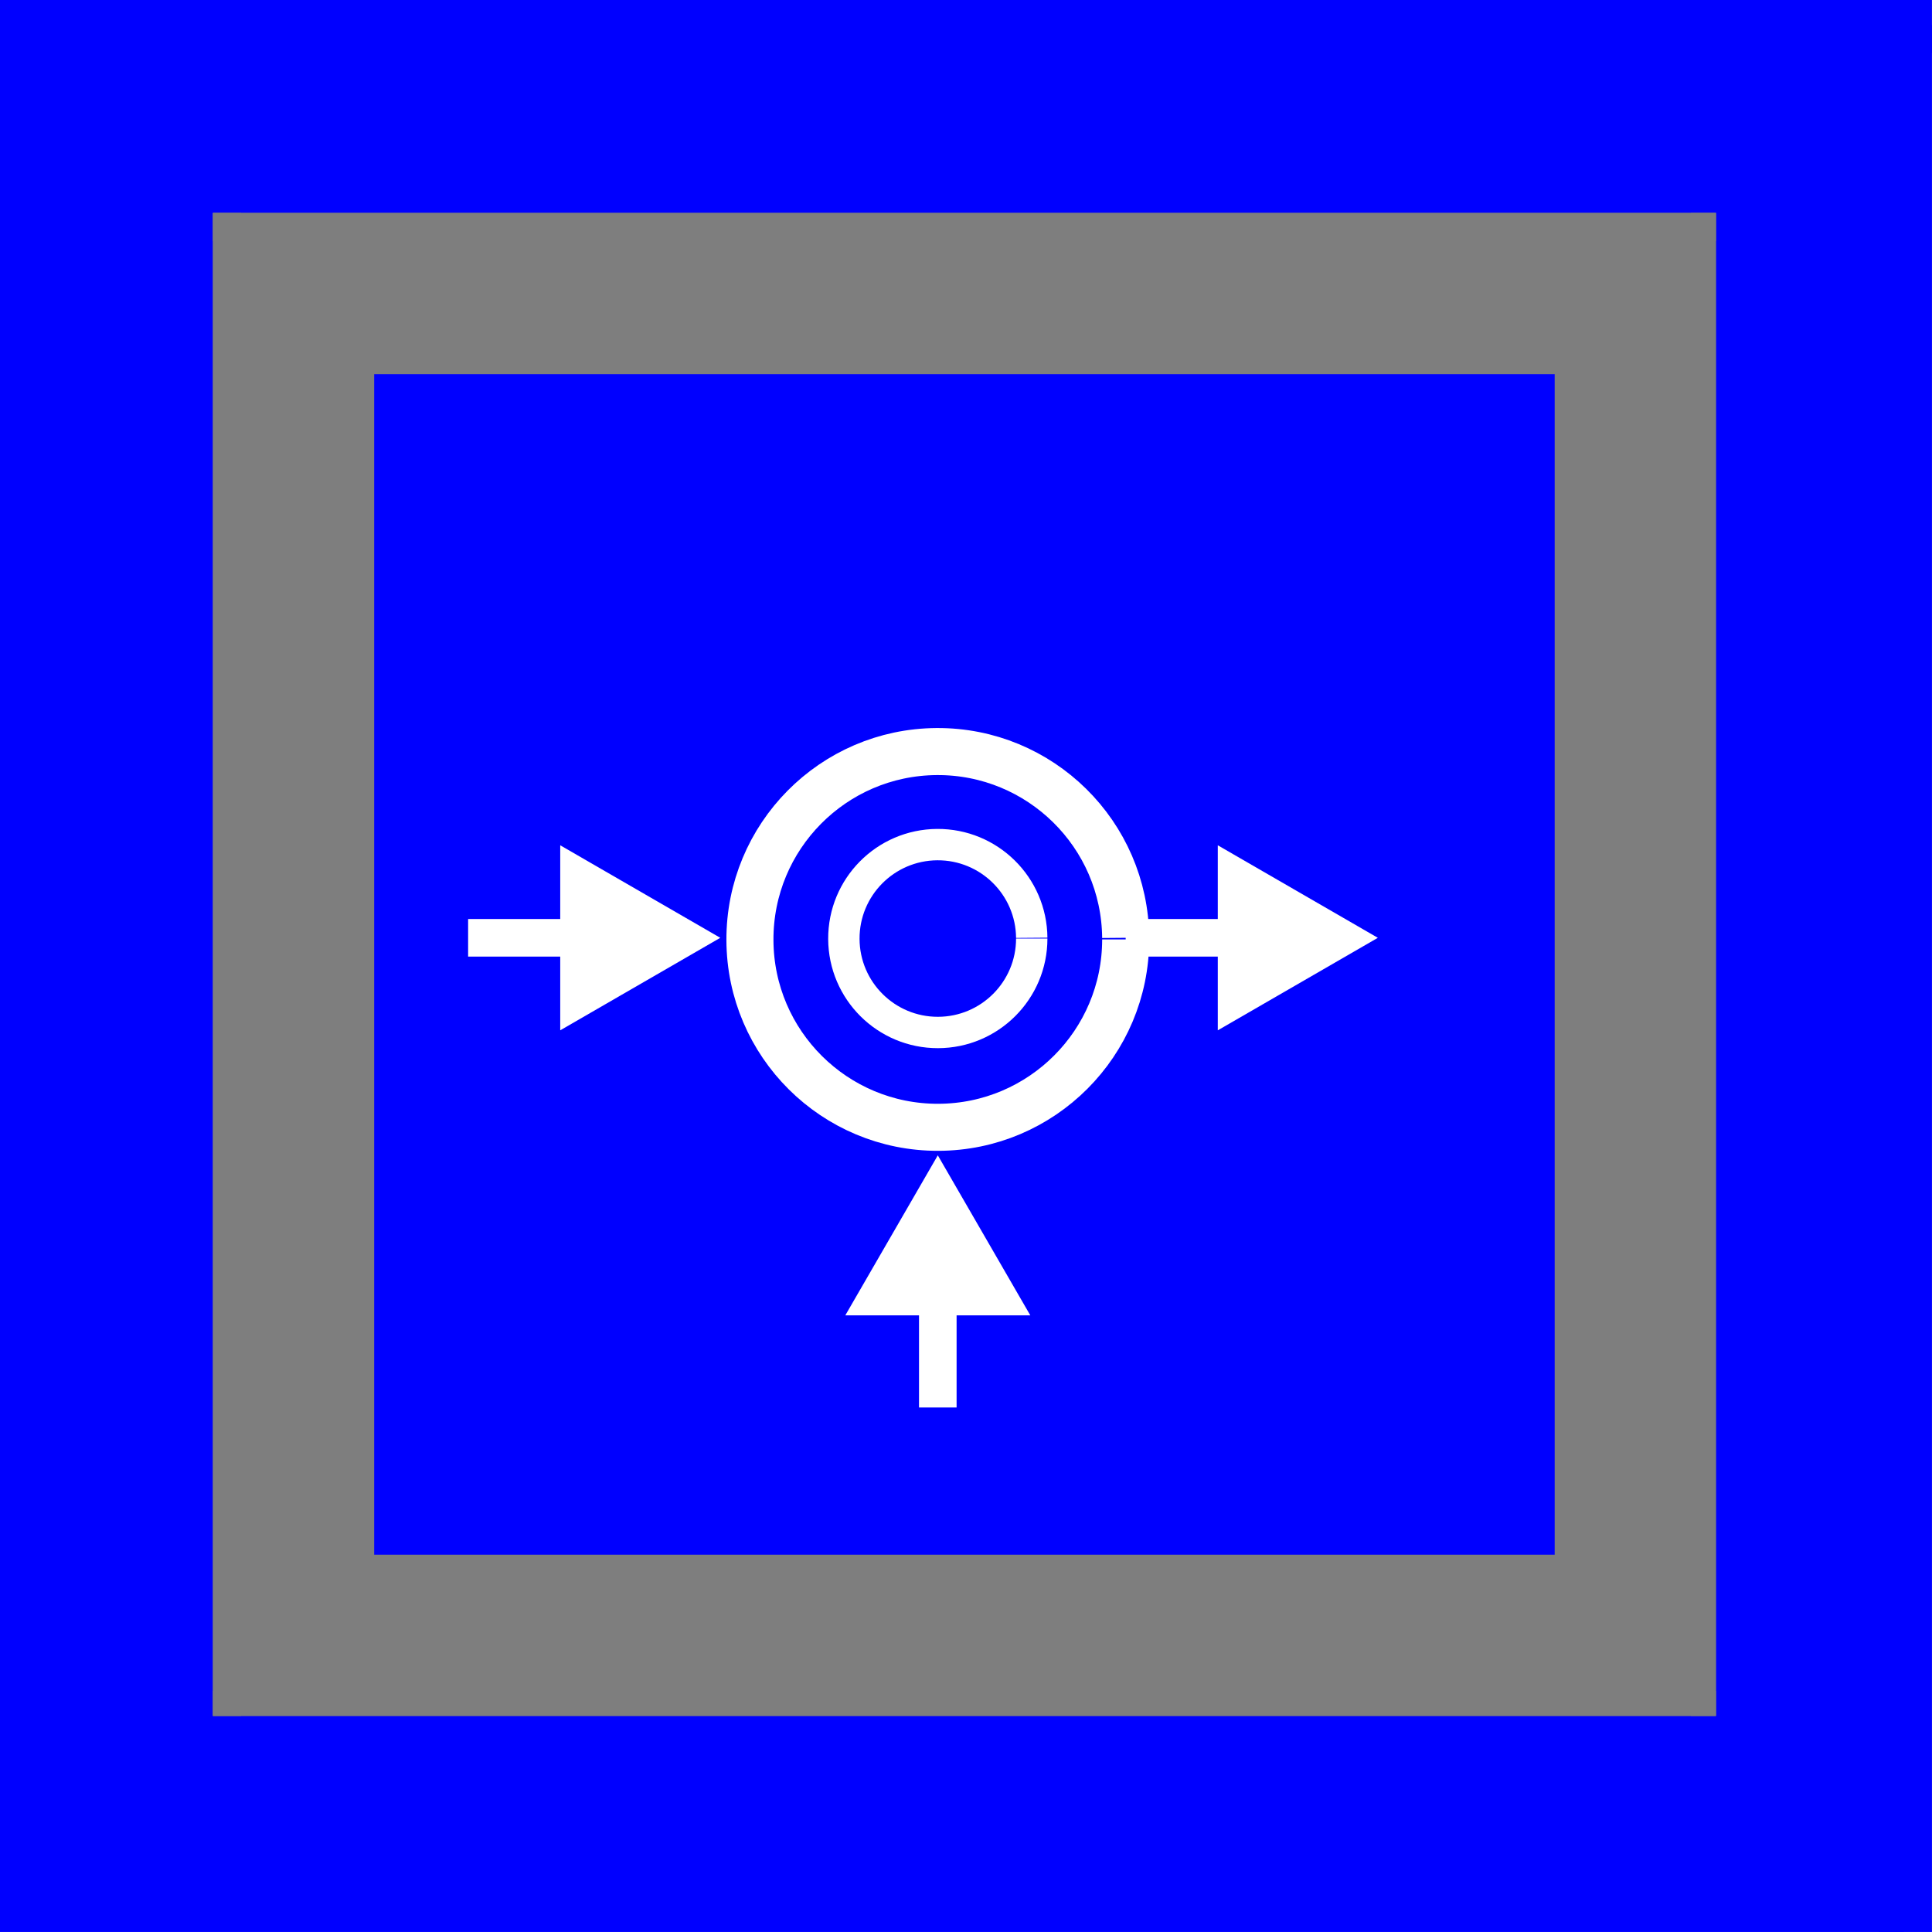
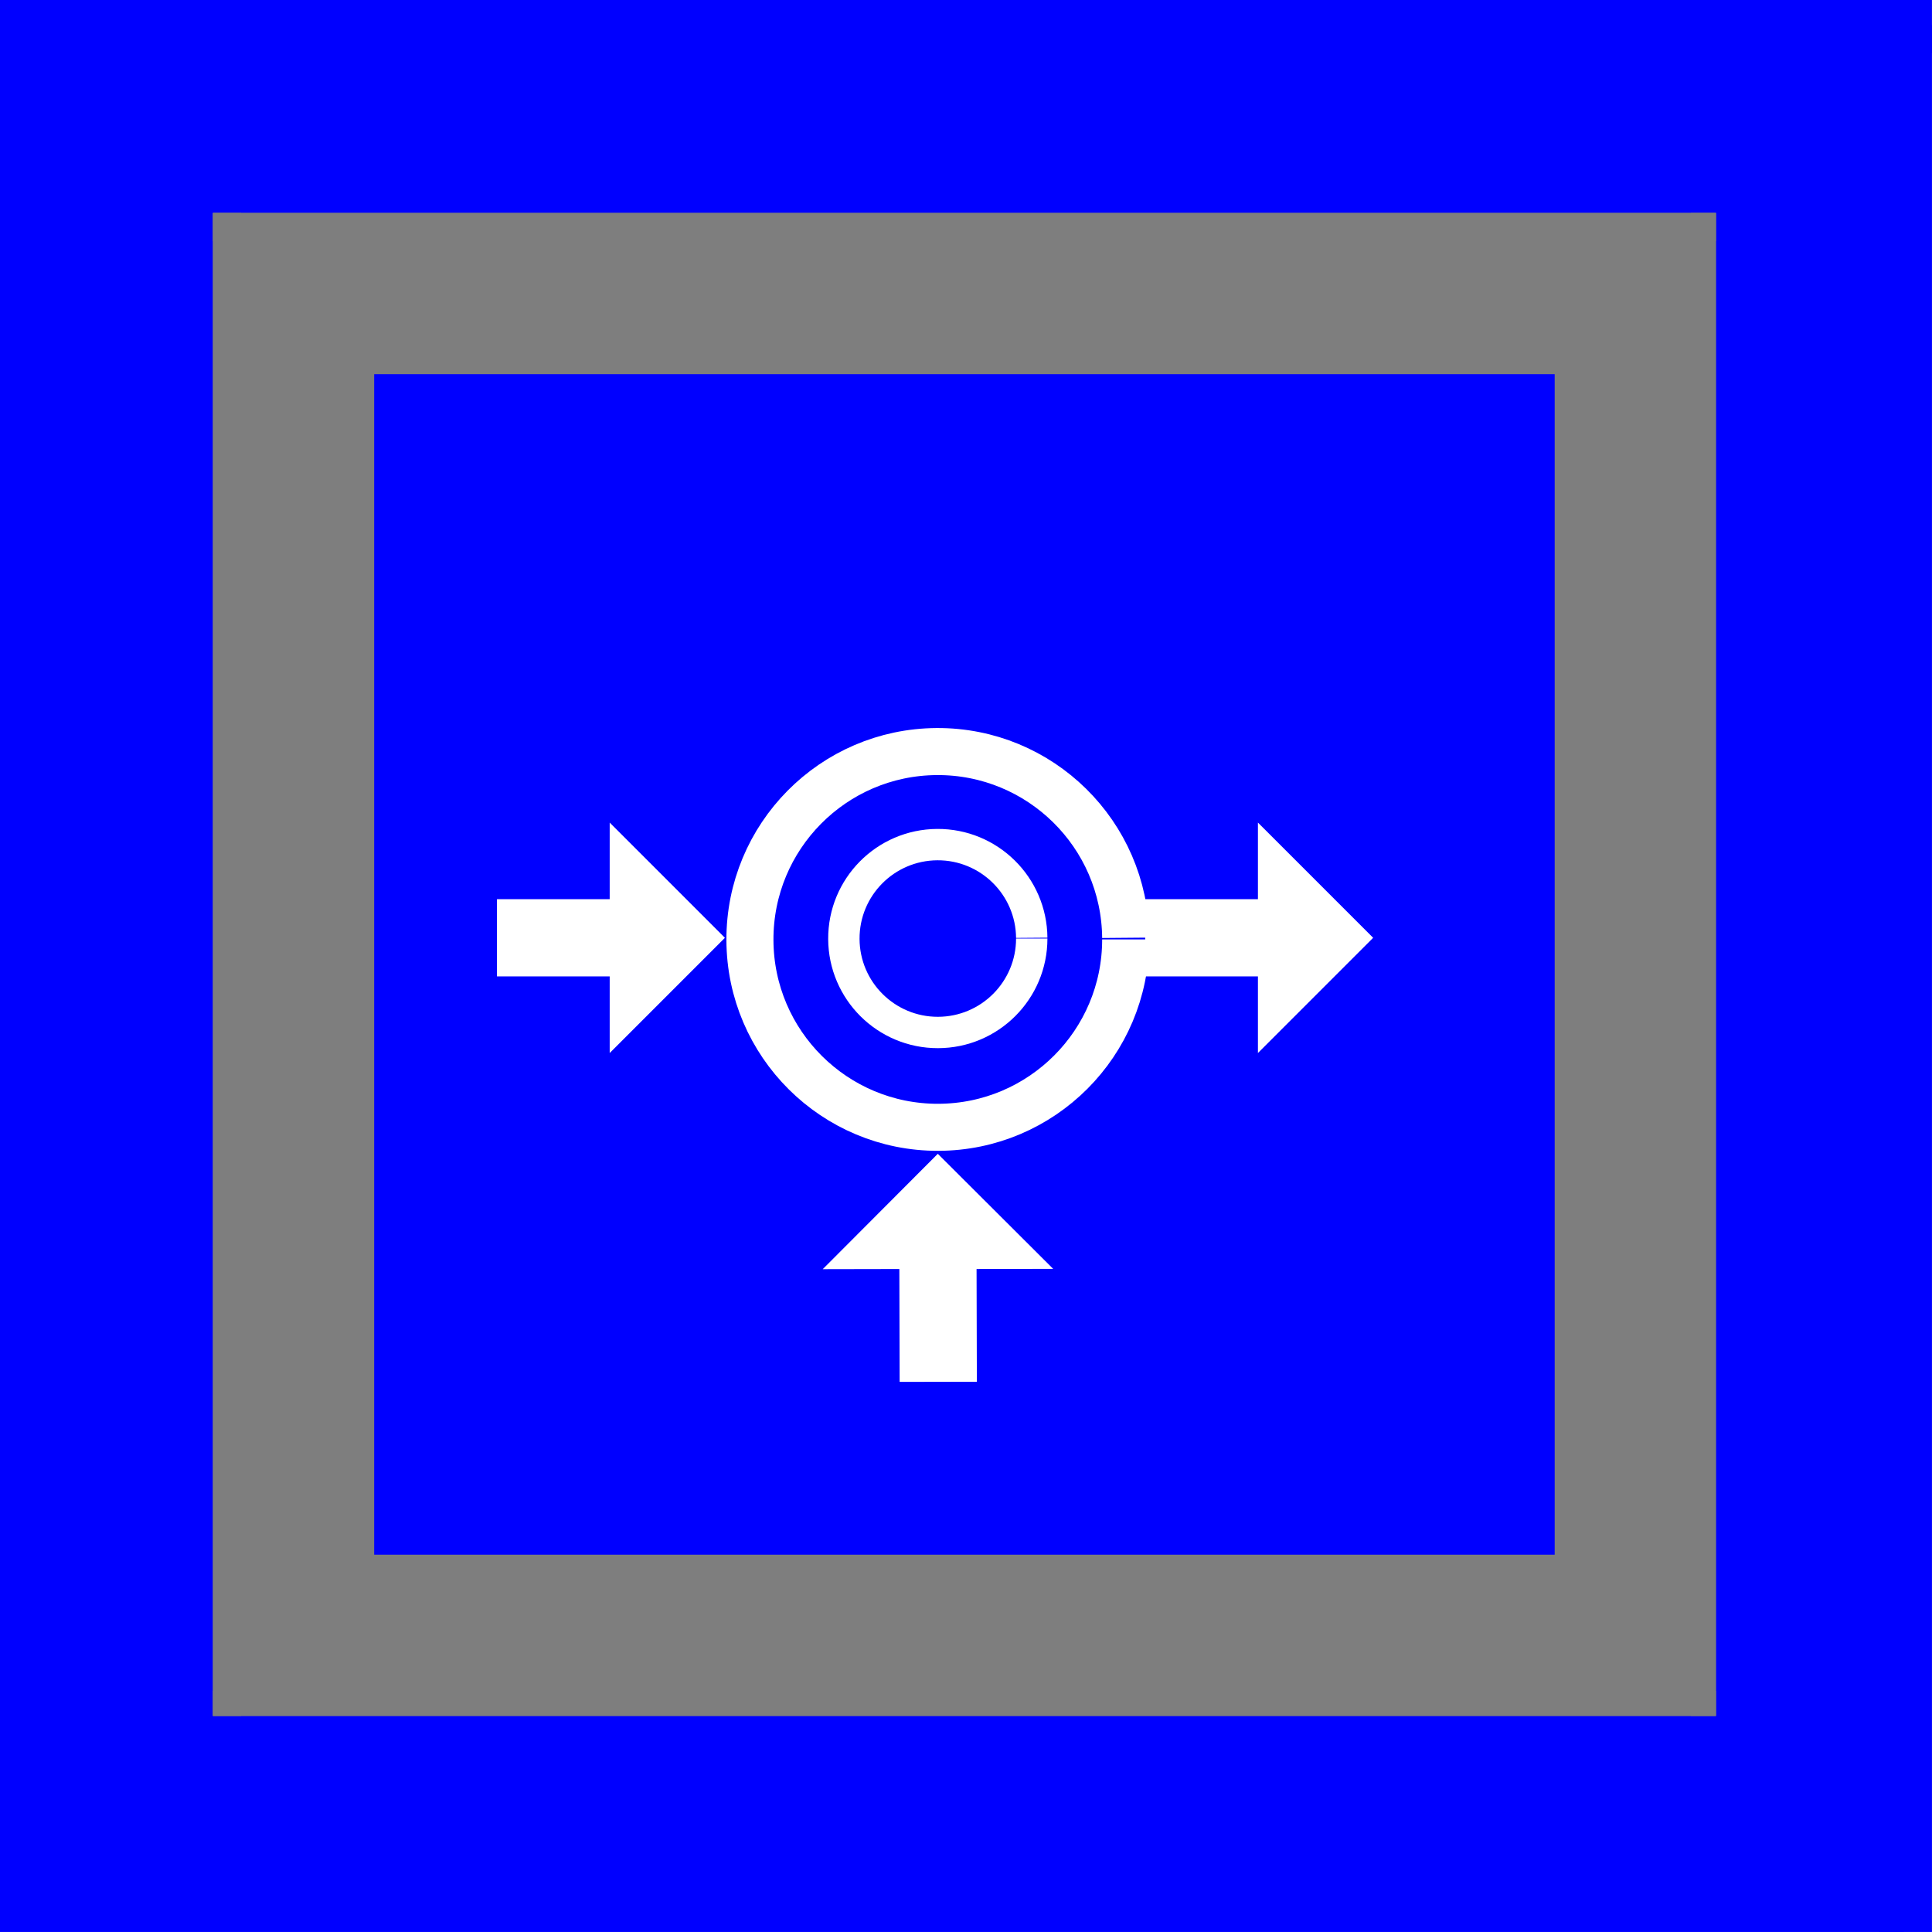
<svg xmlns="http://www.w3.org/2000/svg" width="0.514in" height="0.514in" viewBox="0 0 13.06 13.06" version="1.1" id="svg2315">
  <defs id="defs2312">
    <marker style="overflow:visible" id="marker3201" refX="0" refY="0" orient="auto">
      <path transform="scale(0.8)" style="fill:context-stroke;fill-rule:evenodd;stroke:context-stroke;stroke-width:1pt" d="M 5.77,0 -2.88,5 V -5 Z" id="path3199" />
    </marker>
    <marker style="overflow:visible" id="Arrow2Mend" refX="0" refY="0" orient="auto">
      <path transform="scale(-0.6)" d="M 8.719,4.034 -2.207,0.016 8.719,-4.002 c -1.745,2.372 -1.735,5.617 -6e-7,8.035 z" style="fill:context-stroke;fill-rule:evenodd;stroke:context-stroke;stroke-width:0.625;stroke-linejoin:round" id="path1361" />
    </marker>
    <marker style="overflow:visible" id="TriangleOutM" refX="0" refY="0" orient="auto">
      <path transform="scale(0.4)" style="fill:context-stroke;fill-rule:evenodd;stroke:context-stroke;stroke-width:1pt" d="M 5.77,0 -2.88,5 V -5 Z" id="path1479" />
    </marker>
    <marker style="overflow:visible" id="TriangleOutL" refX="0" refY="0" orient="auto">
      <path transform="scale(0.8)" style="fill:context-stroke;fill-rule:evenodd;stroke:context-stroke;stroke-width:1pt" d="M 5.77,0 -2.88,5 V -5 Z" id="path1476" />
    </marker>
    <clipPath id="_clip1">
      <rect x="508.62" y="398.58" width="28.8" height="28.8" id="rect18" />
    </clipPath>
  </defs>
  <g id="layer1" transform="translate(-57.1606,-57.16058)">
    <g id="g114" transform="matrix(0.3527769,0,0,-0.3527769,-120.8295,209.3697)" style="clip-rule:evenodd;fill-rule:evenodd;stroke-linecap:square;stroke-miterlimit:1.5">
      <g id="g120">
        <g id="g122">
          <rect id="path128" x="505.02" y="394.98" width="36" height="36" style="fill:#0000ff;fill-rule:nonzero" />
          <rect id="path130" x="505.02" y="430.44" width="36.54" height="1.02" style="fill:#0000ff;fill-rule:nonzero" />
          <rect id="path132" x="540.54" y="394.44" width="1.02" height="36.54" style="fill:#0000ff;fill-rule:nonzero" />
          <rect id="path134" x="504.54" y="394.44" width="36.48" height="1.02" style="fill:#0000ff;fill-rule:nonzero" />
          <rect id="path136" x="504.54" y="394.98" width="1.02" height="36.48" style="fill:#0000ff;fill-rule:nonzero" />
        </g>
      </g>
    </g>
    <g id="g140" transform="matrix(0.3527769,0,0,-0.3527769,-120.8295,209.3697)" style="clip-rule:evenodd;fill-rule:evenodd;stroke-linecap:square;stroke-miterlimit:1.5">
      <clipPath id="clipPath2341">
        <rect x="508.62" y="398.58" width="28.8" height="28.8" id="rect2339" />
      </clipPath>
      <g clip-path="url(#_clip1)" id="g30">
        <g id="g146">
          <g id="g148">
            <g id="g154">
              <g id="g156">
                <rect id="path162" x="508.62" y="398.58" width="28.8" height="28.8" style="fill:#7e7e7e;fill-rule:nonzero" />
                <rect id="path164" x="508.62" y="426.84" width="28.8" height="0.57" style="fill:#7e7e7e;fill-rule:nonzero" />
                <rect id="path166" x="536.94" y="398.55" width="0.48" height="28.83" style="fill:#7e7e7e;fill-rule:nonzero" />
                <rect id="path168" x="508.56" y="398.55" width="28.86" height="0.51" style="fill:#7e7e7e;fill-rule:nonzero" />
                <rect id="path170" x="508.56" y="398.58" width="0.6" height="28.83" style="fill:#7e7e7e;fill-rule:nonzero" />
              </g>
            </g>
          </g>
        </g>
      </g>
    </g>
    <rect x="59.69" y="59.69" width="7.98" height="7.98" style="clip-rule:evenodd;fill:#0000ff;fill-rule:evenodd;stroke-width:0.261;stroke-linecap:square;stroke-miterlimit:1.5" id="rect34" />
-     <g id="g3558" transform="translate(12.7,6.349998)" style="stroke:#ffffff;stroke-opacity:1">
-       <path style="fill:none;stroke:#ffffff;stroke-width:0.254;stroke-linecap:butt;stroke-linejoin:miter;stroke-miterlimit:4;stroke-dasharray:none;stroke-opacity:1;marker-end:url(#TriangleOutM)" d="m 47.625,57.15 h 0.983" id="path2660" />
-       <path style="color:#000000;clip-rule:nonzero;display:inline;overflow:visible;visibility:visible;opacity:1;isolation:auto;mix-blend-mode:normal;color-interpolation:sRGB;color-interpolation-filters:linearRGB;solid-color:#000000;solid-opacity:1;fill:none;fill-opacity:1;fill-rule:nonzero;stroke:#ffffff;stroke-width:0.212;stroke-linecap:butt;stroke-linejoin:miter;stroke-miterlimit:4;stroke-dasharray:none;stroke-dashoffset:0;stroke-opacity:1;marker:none;color-rendering:auto;image-rendering:auto;shape-rendering:auto;text-rendering:auto;enable-background:accumulate" id="path7108" d="M 51.435,57.155 A 0.635,0.635 0 0 1 50.801,57.79 0.635,0.635 0 0 1 50.165,57.158 0.635,0.635 0 0 1 50.796,56.52 0.635,0.635 0 0 1 51.435,57.15" />
-       <path style="color:#000000;clip-rule:nonzero;display:inline;overflow:visible;visibility:visible;opacity:1;isolation:auto;mix-blend-mode:normal;color-interpolation:sRGB;color-interpolation-filters:linearRGB;solid-color:#000000;solid-opacity:1;fill:none;fill-opacity:1;fill-rule:nonzero;stroke:#ffffff;stroke-width:0.318;stroke-linecap:butt;stroke-linejoin:miter;stroke-miterlimit:4;stroke-dasharray:none;stroke-dashoffset:0;stroke-opacity:1;marker:none;color-rendering:auto;image-rendering:auto;shape-rendering:auto;text-rendering:auto;enable-background:accumulate" id="path7110" d="m 52.07,57.161 a 1.27,1.27 0 0 1 -1.267,1.27 1.27,1.27 0 0 1 -1.273,-1.265 1.27,1.27 0 0 1 1.262,-1.275 1.27,1.27 0 0 1 1.278,1.259" />
-       <path style="fill:none;stroke:#ffffff;stroke-width:0.254;stroke-linecap:butt;stroke-linejoin:miter;stroke-miterlimit:4;stroke-dasharray:none;stroke-opacity:1;marker-end:url(#TriangleOutM)" d="m 50.8,60.325 -10e-7,-0.983" id="path3225" />
-       <path style="fill:none;stroke:#ffffff;stroke-width:0.254;stroke-linecap:butt;stroke-linejoin:miter;stroke-miterlimit:4;stroke-dasharray:none;stroke-opacity:1;marker-end:url(#TriangleOutM)" d="m 52.07,57.15 h 0.983" id="path3551" />
-     </g>
+     <path style="color:#000000;clip-rule:nonzero;display:inline;overflow:visible;visibility:visible;opacity:1;isolation:auto;mix-blend-mode:normal;color-interpolation:sRGB;color-interpolation-filters:linearRGB;solid-color:#000000;solid-opacity:1;fill:none;fill-opacity:1;fill-rule:nonzero;stroke:#ffffff;stroke-width:0.212;stroke-linecap:butt;stroke-linejoin:miter;stroke-miterlimit:4;stroke-dasharray:none;stroke-dashoffset:0;stroke-opacity:1;marker:none;color-rendering:auto;image-rendering:auto;shape-rendering:auto;text-rendering:auto;enable-background:accumulate" id="path7108" d="M 64.135,63.505 A 0.635,0.635 0 0 1 63.501,64.14 0.635,0.635 0 0 1 62.865,63.508 0.635,0.635 0 0 1 63.496,62.87 0.635,0.635 0 0 1 64.135,63.5" />
+     <path style="color:#000000;clip-rule:nonzero;display:inline;overflow:visible;visibility:visible;opacity:1;isolation:auto;mix-blend-mode:normal;color-interpolation:sRGB;color-interpolation-filters:linearRGB;solid-color:#000000;solid-opacity:1;fill:none;fill-opacity:1;fill-rule:nonzero;stroke:#ffffff;stroke-width:0.318;stroke-linecap:butt;stroke-linejoin:miter;stroke-miterlimit:4;stroke-dasharray:none;stroke-dashoffset:0;stroke-opacity:1;marker:none;color-rendering:auto;image-rendering:auto;shape-rendering:auto;text-rendering:auto;enable-background:accumulate" id="path7110" d="m 64.77,63.511 a 1.27,1.27 0 0 1 -1.267,1.27 1.27,1.27 0 0 1 -1.273,-1.265 1.27,1.27 0 0 1 1.262,-1.275 1.27,1.27 0 0 1 1.278,1.259" />
+     <path style="fill:#ffffff;fill-opacity:1;stroke:#ffffff;stroke-width:0.014;stroke-linecap:square;stroke-linejoin:miter;stroke-miterlimit:4;stroke-dasharray:none;stroke-opacity:1" d="m 60.527,63.246 h 0.762 v -0.508 l 0.762,0.762 -0.762,0.762 v -0.508 h -0.762 v -0.508" id="path4136" />
+     <path style="fill:#ffffff;fill-opacity:1;stroke:#ffffff;stroke-width:0.014;stroke-linecap:square;stroke-linejoin:miter;stroke-miterlimit:4;stroke-dasharray:none;stroke-opacity:1" d="m 63.249,66.494 -0.002,-0.762 -0.508,9.76e-4 0.761,-0.763 0.763,0.761 -0.508,9.76e-4 0.002,0.762 -0.508,9.76e-4" id="path5095" />
+     <path style="fill:#ffffff;fill-opacity:1;stroke:#ffffff;stroke-width:0.014;stroke-linecap:square;stroke-linejoin:miter;stroke-miterlimit:4;stroke-dasharray:none;stroke-opacity:1" d="m 64.909,63.246 h 0.762 v -0.508 l 0.762,0.762 -0.762,0.762 v -0.508 h -0.762 v -0.508" id="path5257" />
  </g>
</svg>
